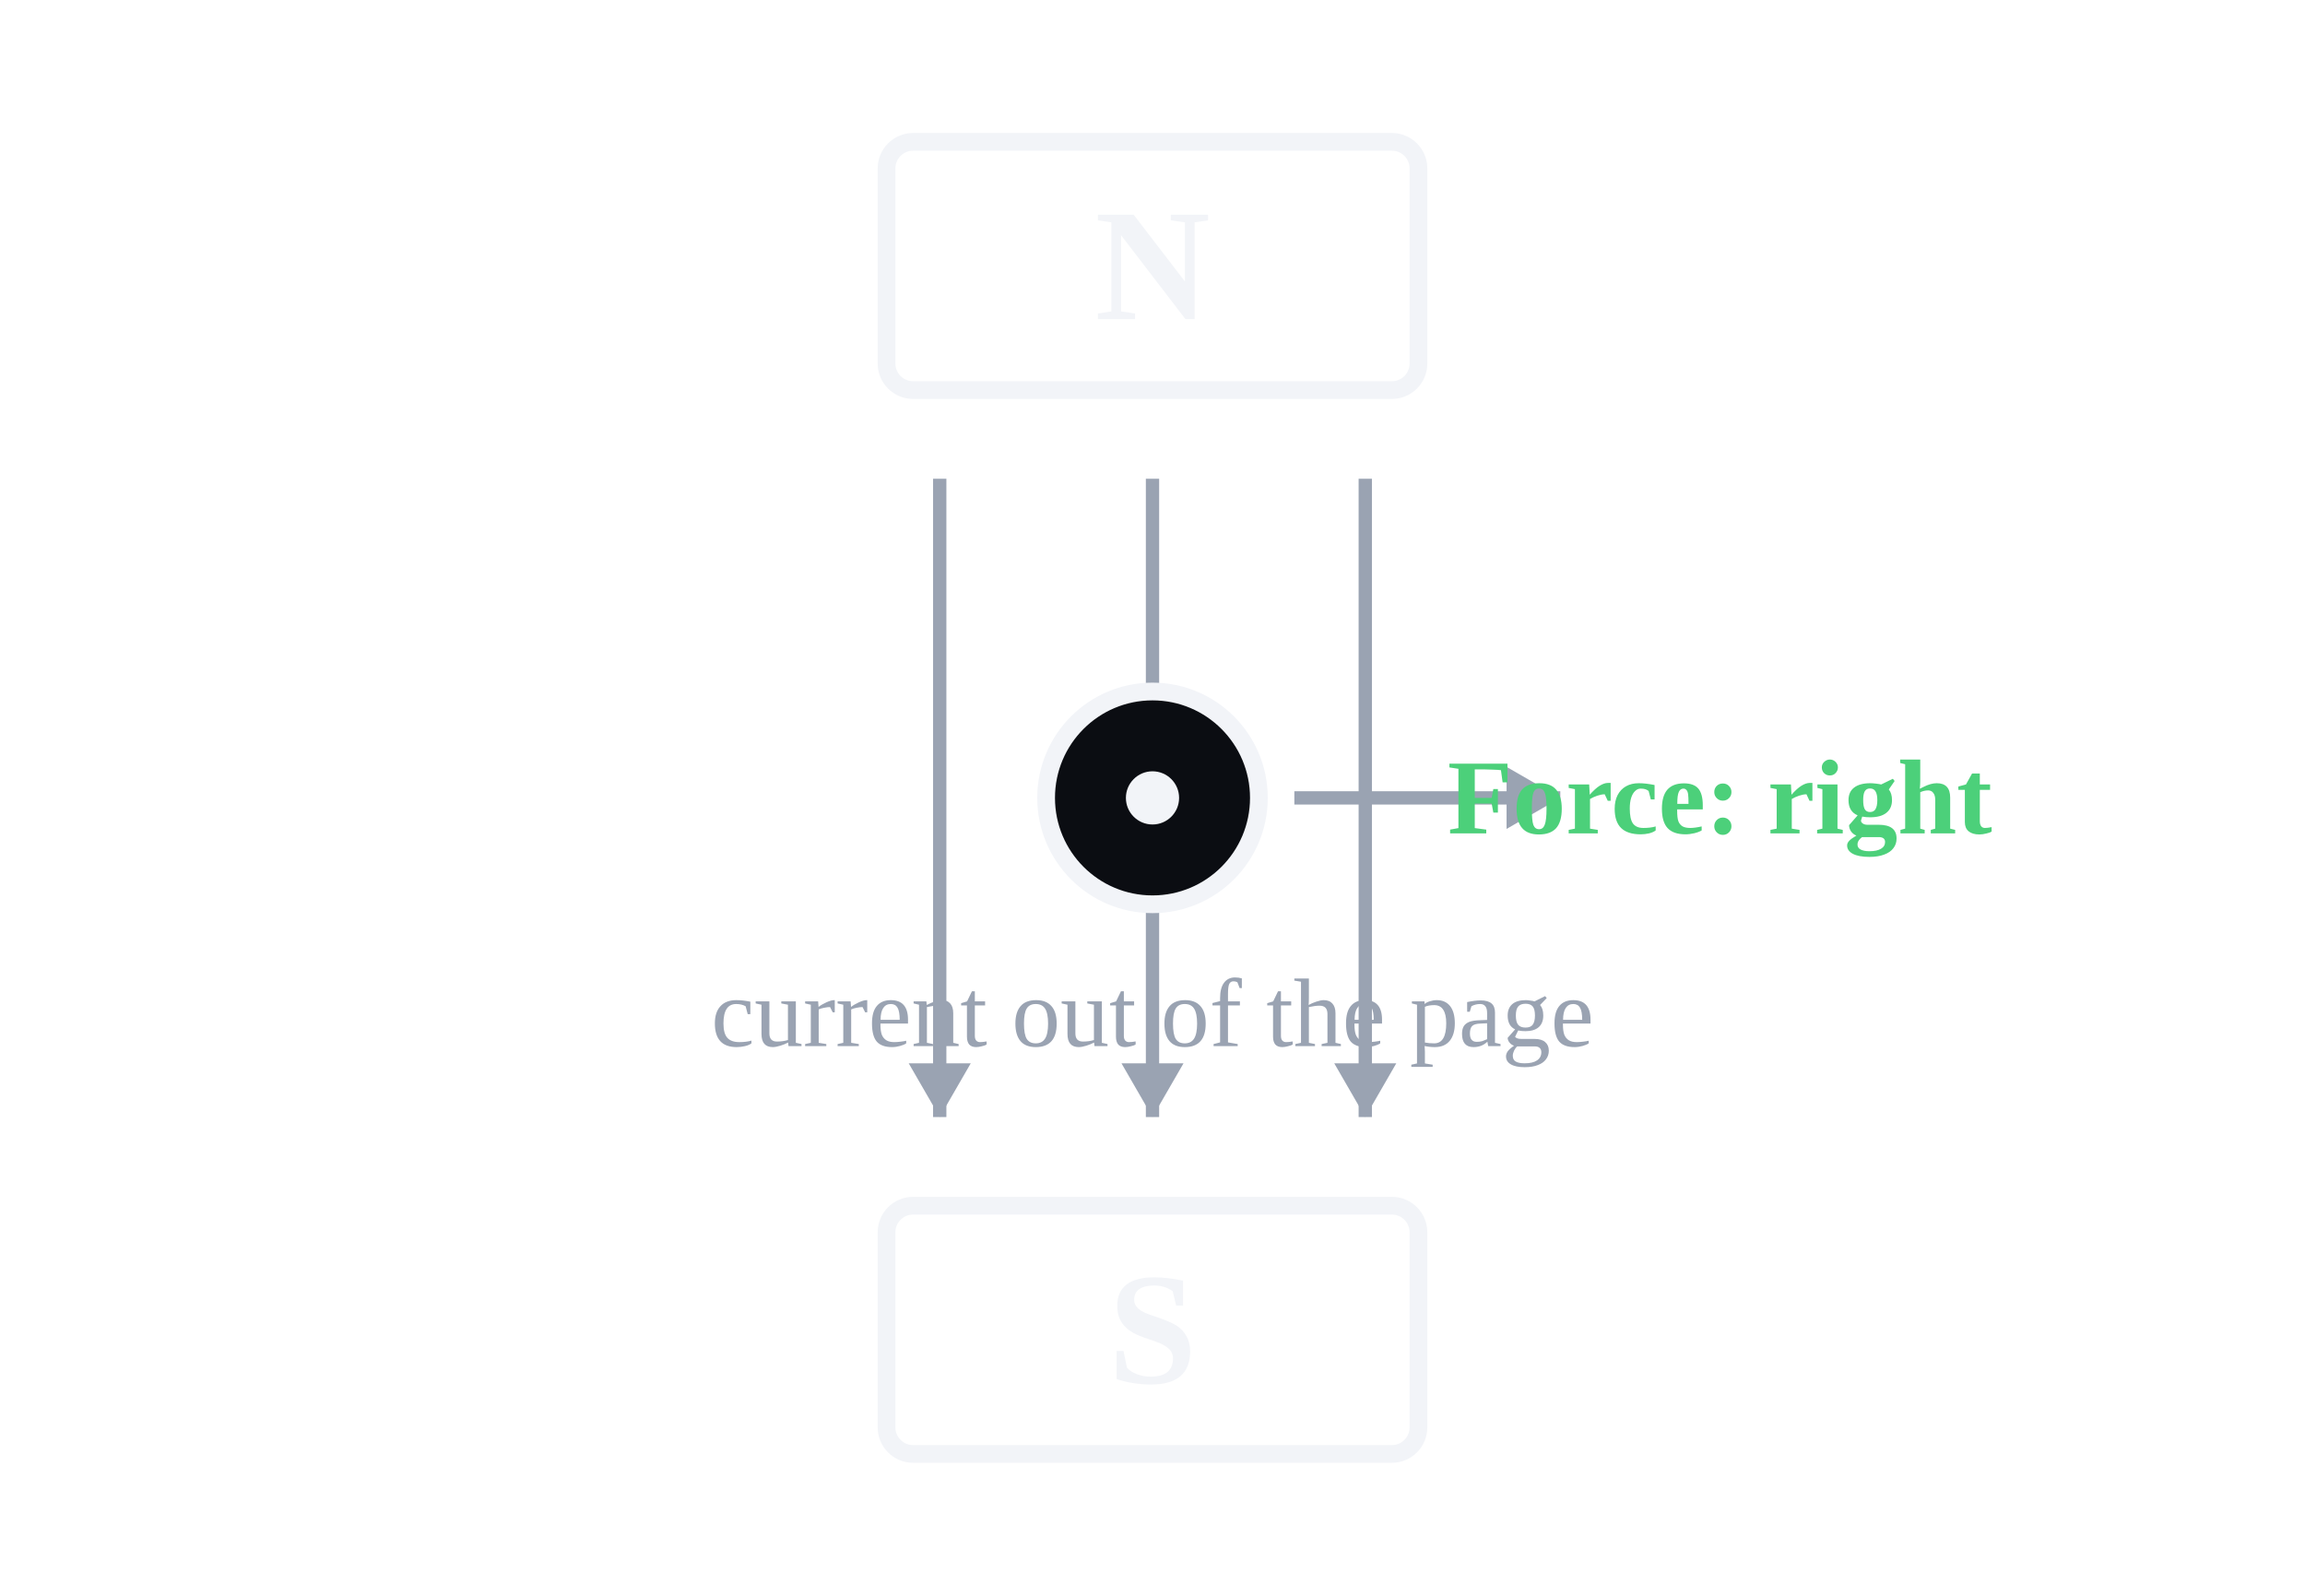
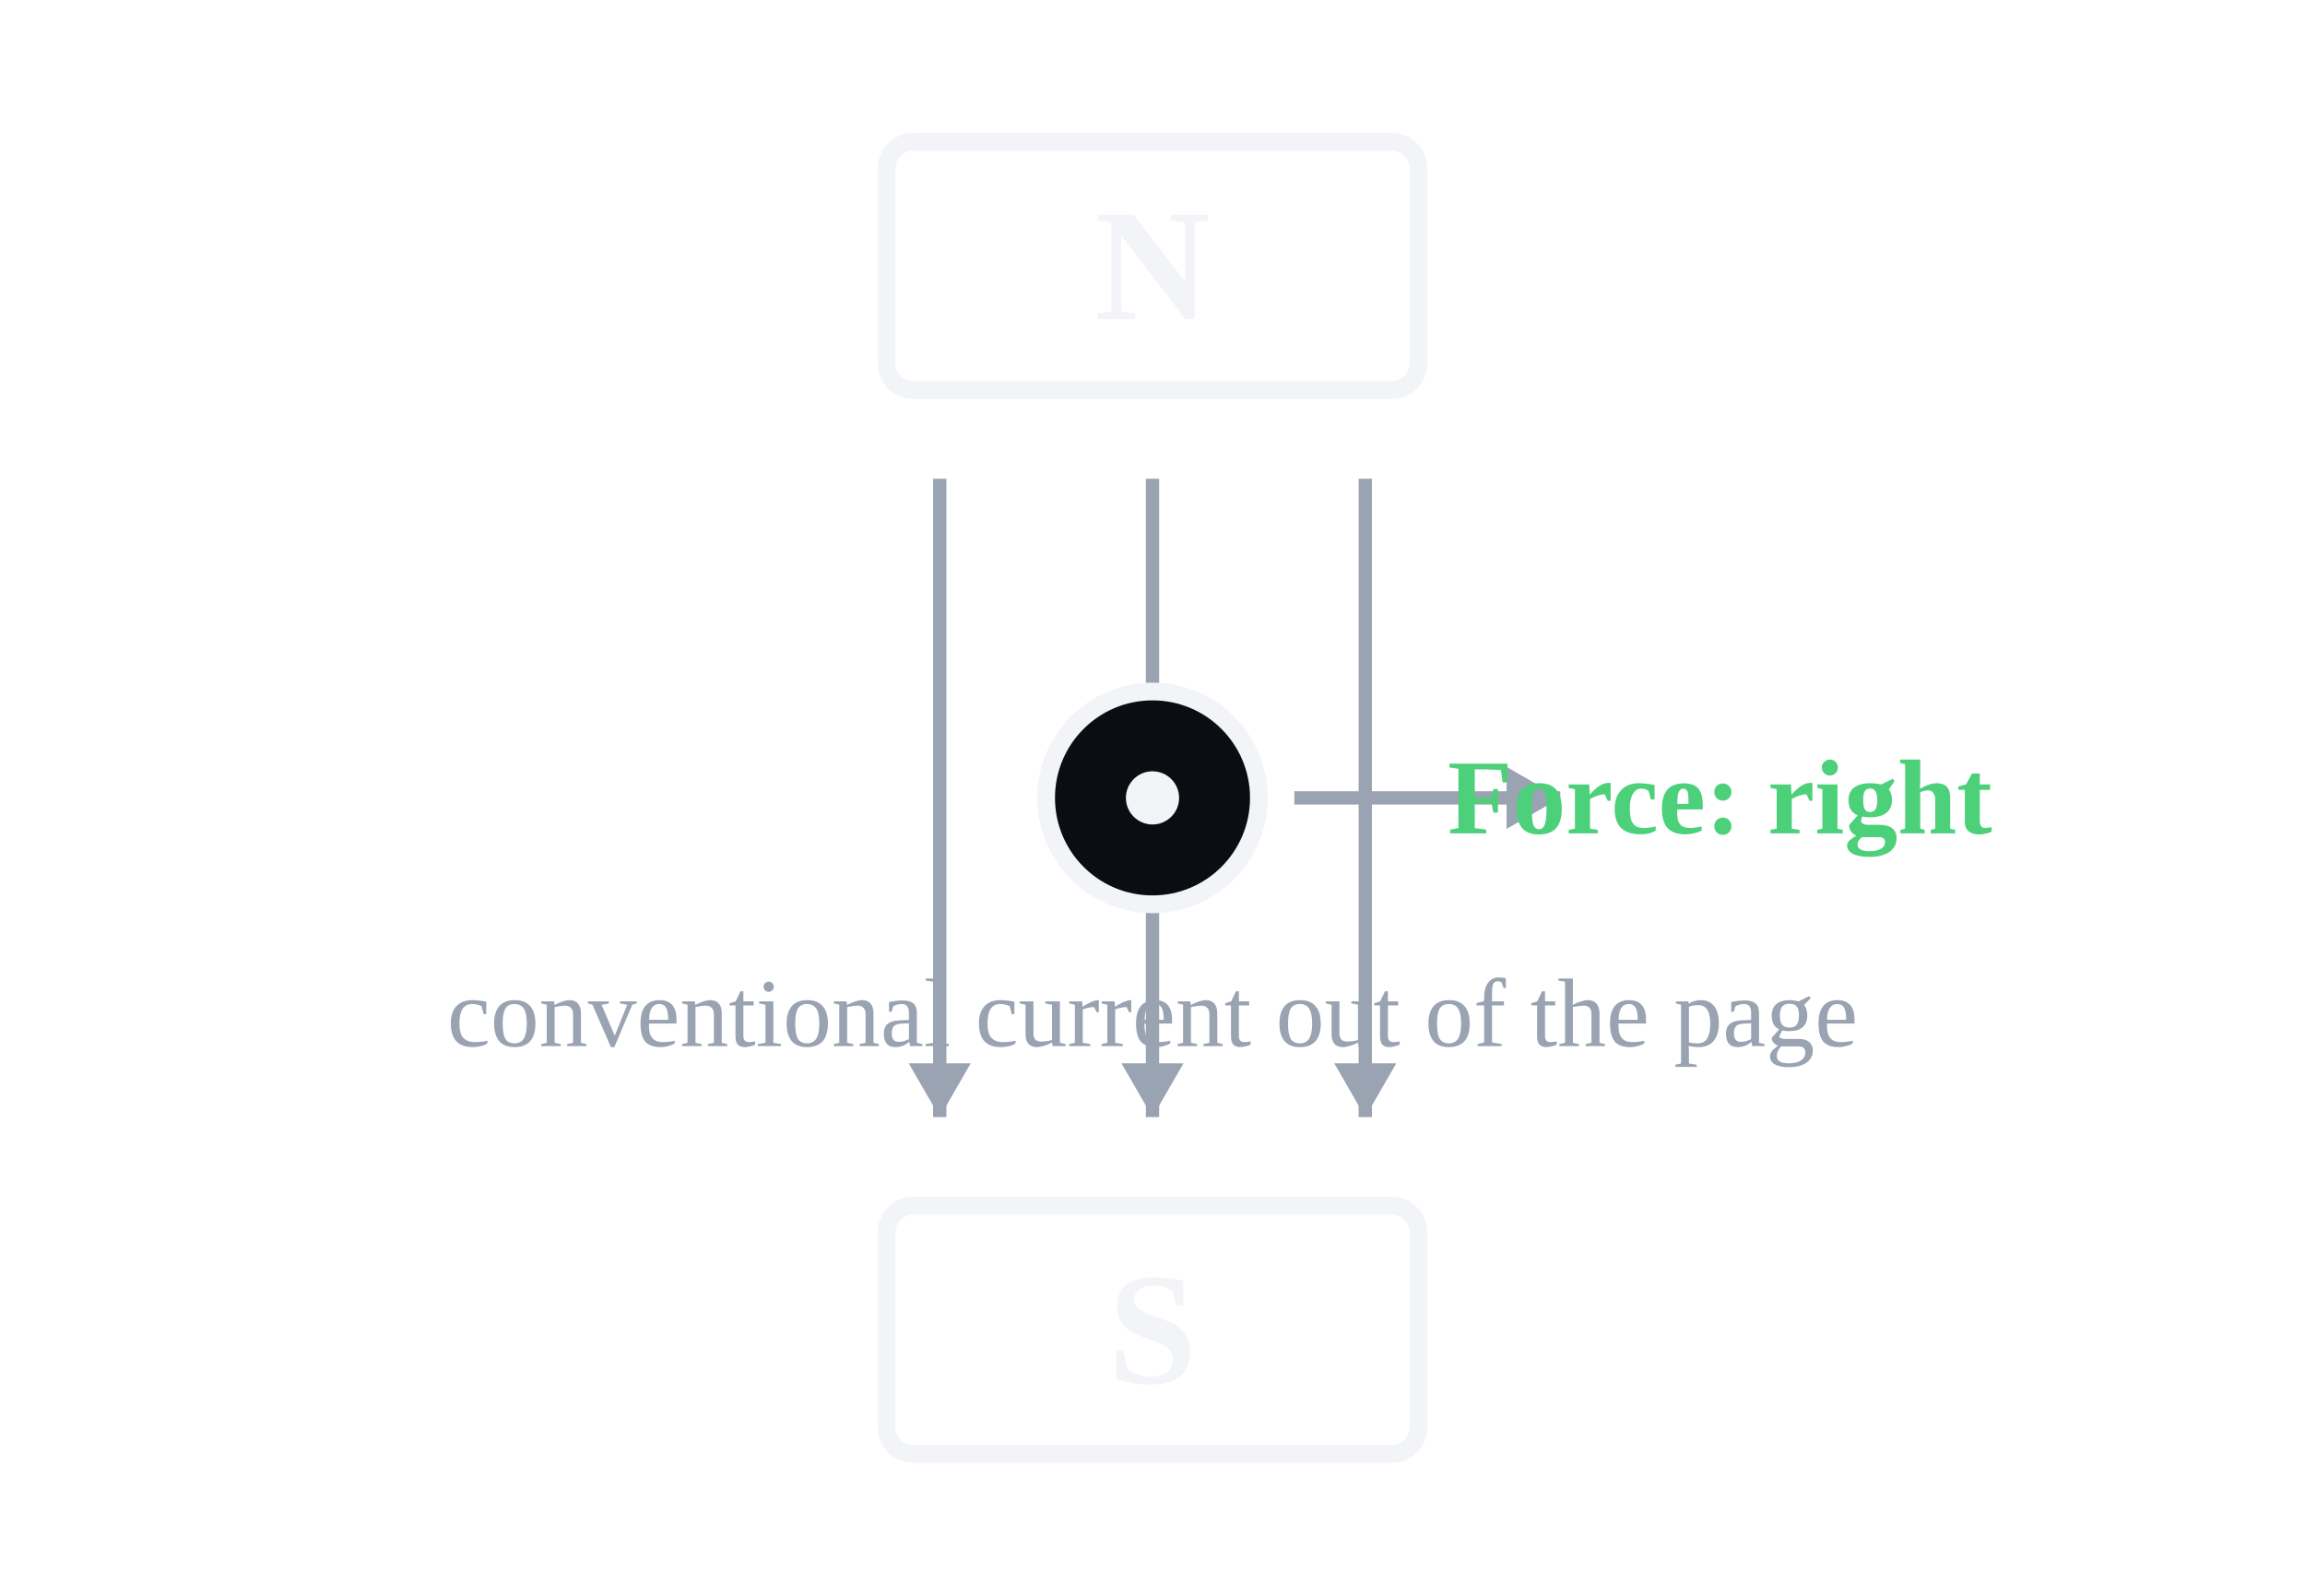
- <svg xmlns="http://www.w3.org/2000/svg" width="260" height="180" viewBox="0 0 260 180" role="img" aria-label="North pole at the top, south pole at the bottom. Field arrows point from north to south. Current in the conductor flows out of the page. Resulting force on the conductor acts rightwards.">
+ <svg xmlns="http://www.w3.org/2000/svg" width="260" height="180" viewBox="0 0 260 180" role="img" aria-label="North pole at the top, south pole at the bottom. Field arrows point from north to south. The conventional current out of the page in the conductor. Resulting force on the conductor acts rightwards.">
  <g>
    <rect x="100" y="16" width="60" height="28" rx="3" fill="none" stroke="#f2f4f8" stroke-width="2" />
    <text x="130" y="36" fill="#f2f4f8" font-size="18" font-weight="700" text-anchor="middle">
      <tspan>N</tspan>
    </text>
    <rect x="100" y="136" width="60" height="28" rx="3" fill="none" stroke="#f2f4f8" stroke-width="2" />
    <text x="130" y="156" fill="#f2f4f8" font-size="18" font-weight="700" text-anchor="middle">
      <tspan>S</tspan>
    </text>
    <line x1="106" y1="54" x2="106" y2="126" stroke="#9aa3b2" stroke-width="1.5" />
    <path d="M106 126 102.5 119.938 109.5 119.938z" fill="#9aa3b2" />
    <line x1="130" y1="54" x2="130" y2="126" stroke="#9aa3b2" stroke-width="1.5" />
    <path d="M130 126 126.5 119.938 133.5 119.938z" fill="#9aa3b2" />
    <line x1="154" y1="54" x2="154" y2="126" stroke="#9aa3b2" stroke-width="1.5" />
    <path d="M154 126 150.5 119.938 157.5 119.938z" fill="#9aa3b2" />
    <circle cx="130" cy="90" r="12" fill="#0b0d12" stroke="#f2f4f8" stroke-width="2" />
    <circle cx="130" cy="90" r="3" fill="#f2f4f8" />
    <text x="130" y="118" fill="#9aa3b2" font-size="11" text-anchor="middle">
-       <tspan>current out of the page</tspan>
+       <tspan>conventional current out of the page</tspan>
    </text>
    <line x1="146" y1="90" x2="176" y2="90" stroke="#9aa3b2" stroke-width="1.5" />
    <path d="M176 90 169.938 93.5 169.938 86.5z" fill="#9aa3b2" />
    <text x="194" y="94" fill="#4cd07a" font-size="12" font-weight="700" text-anchor="middle">
      <tspan>Force: right</tspan>
    </text>
  </g>
</svg>
